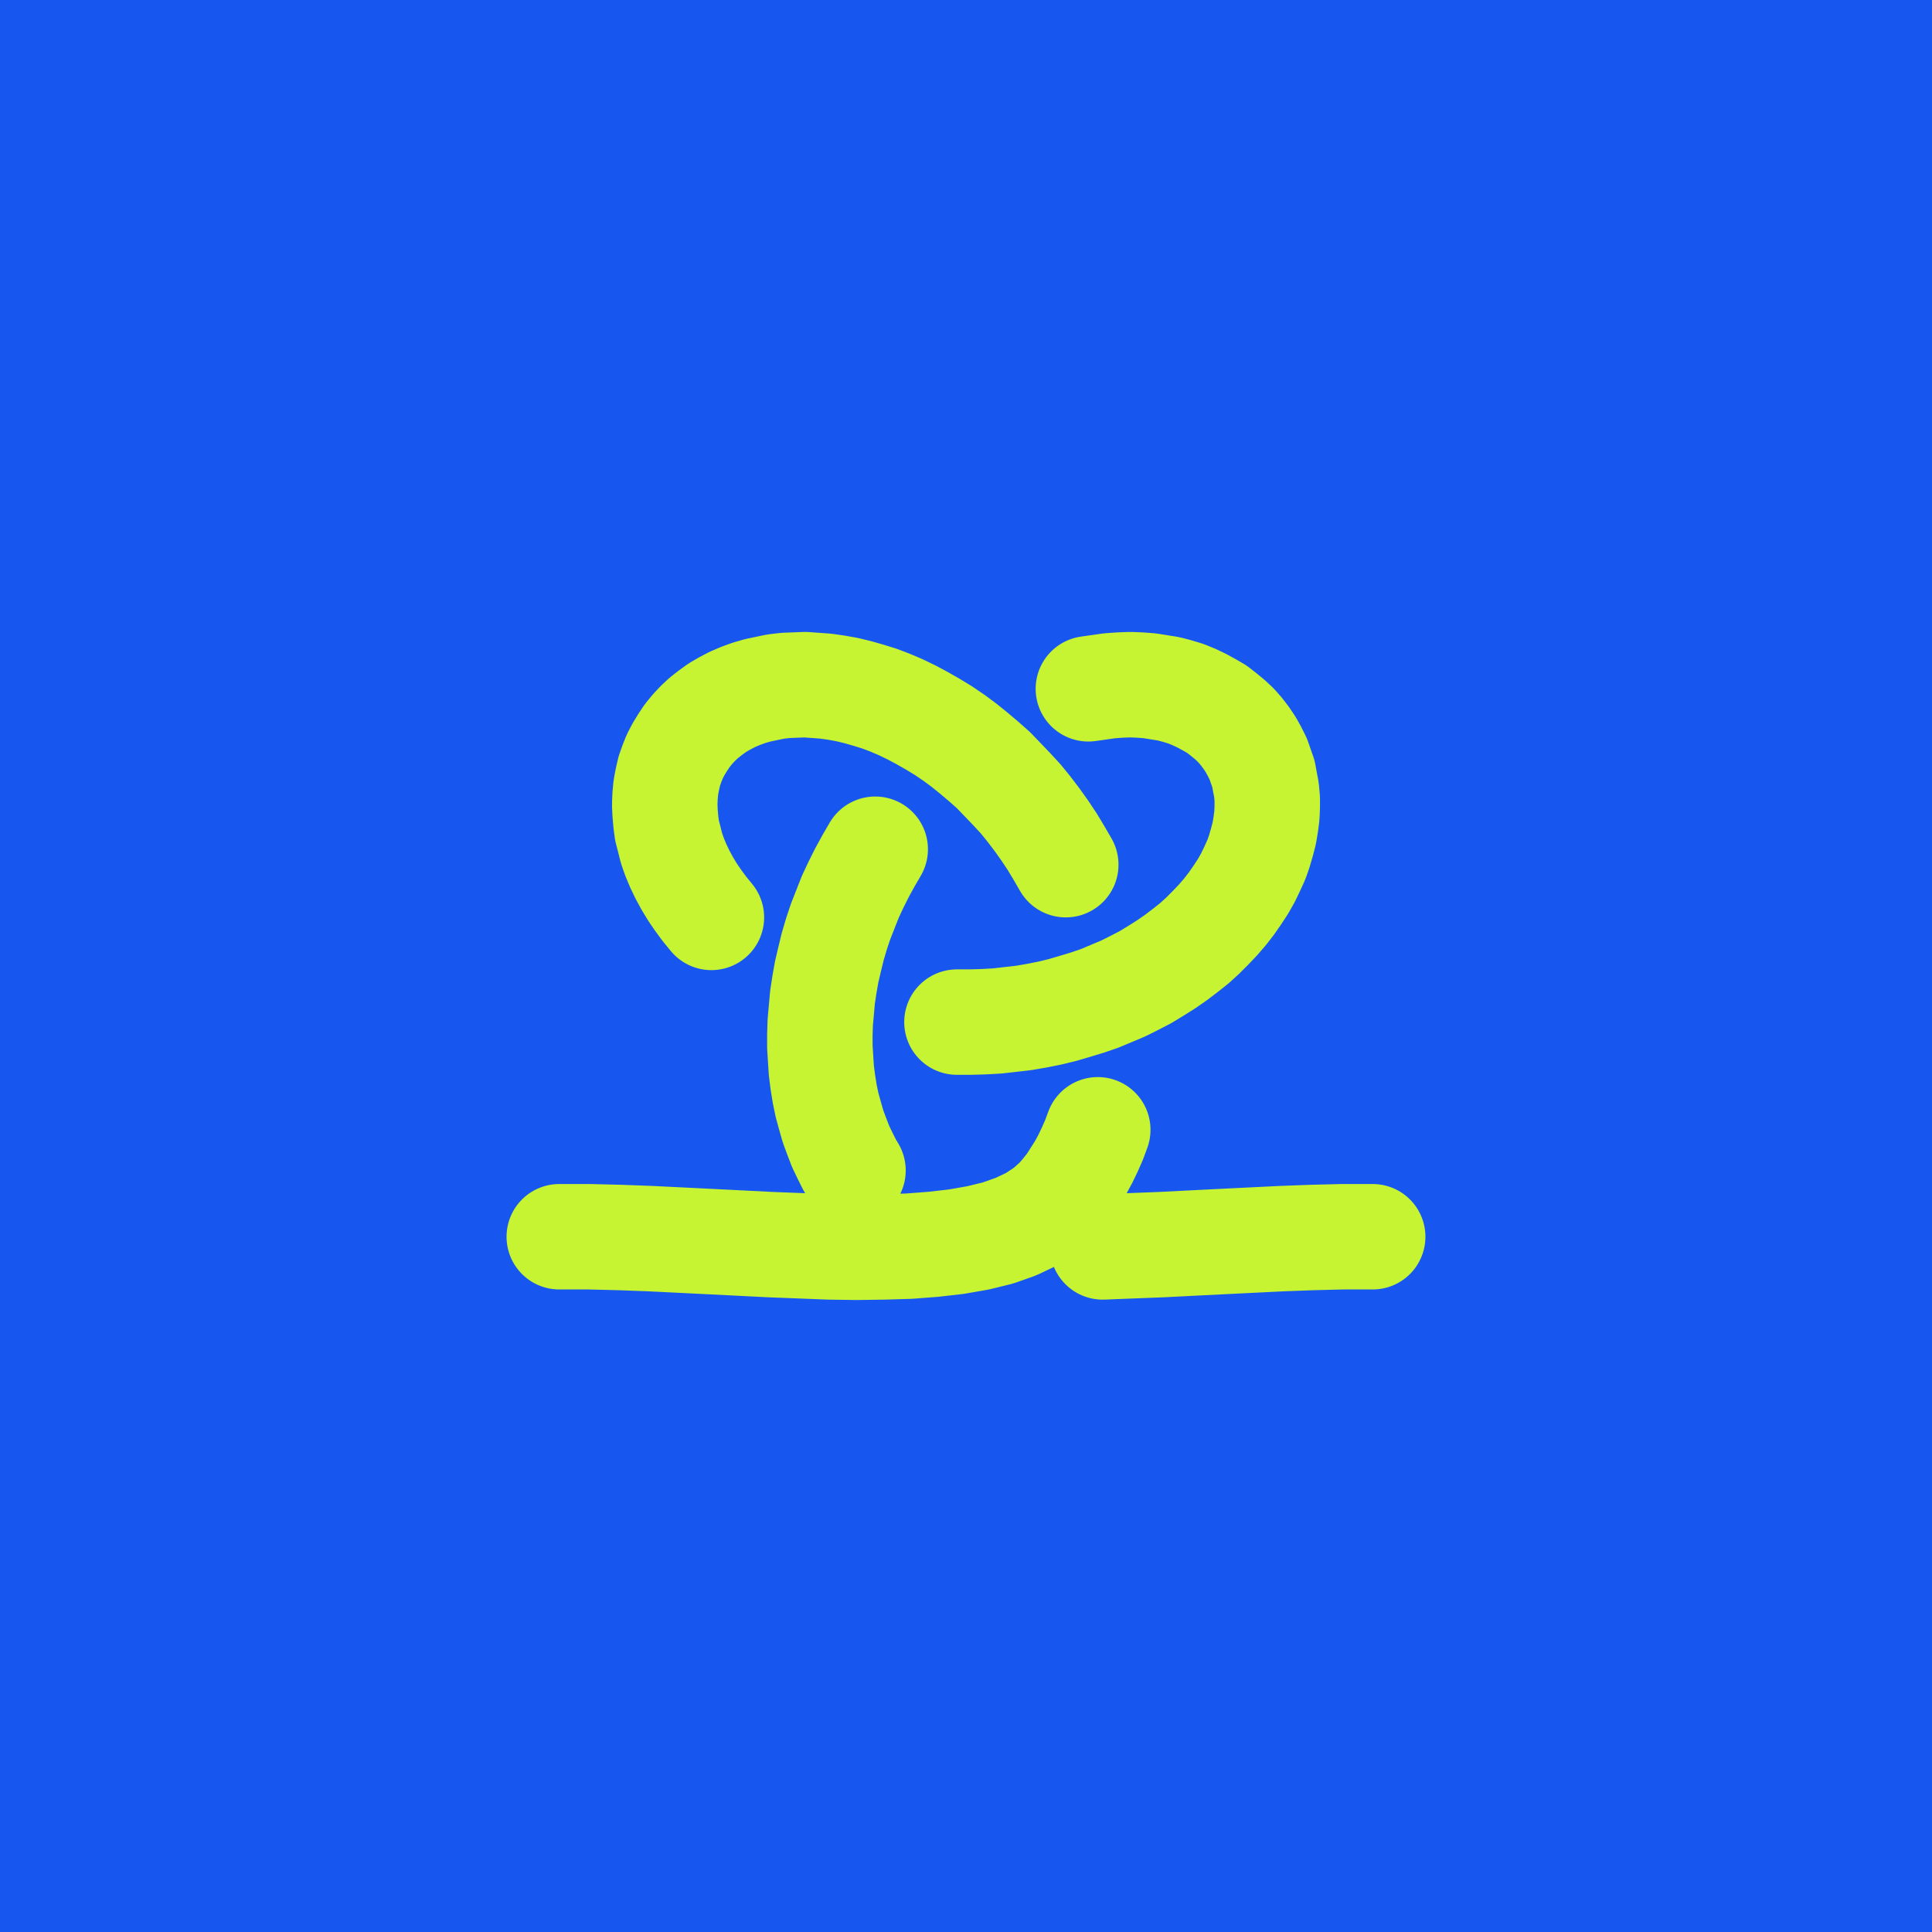
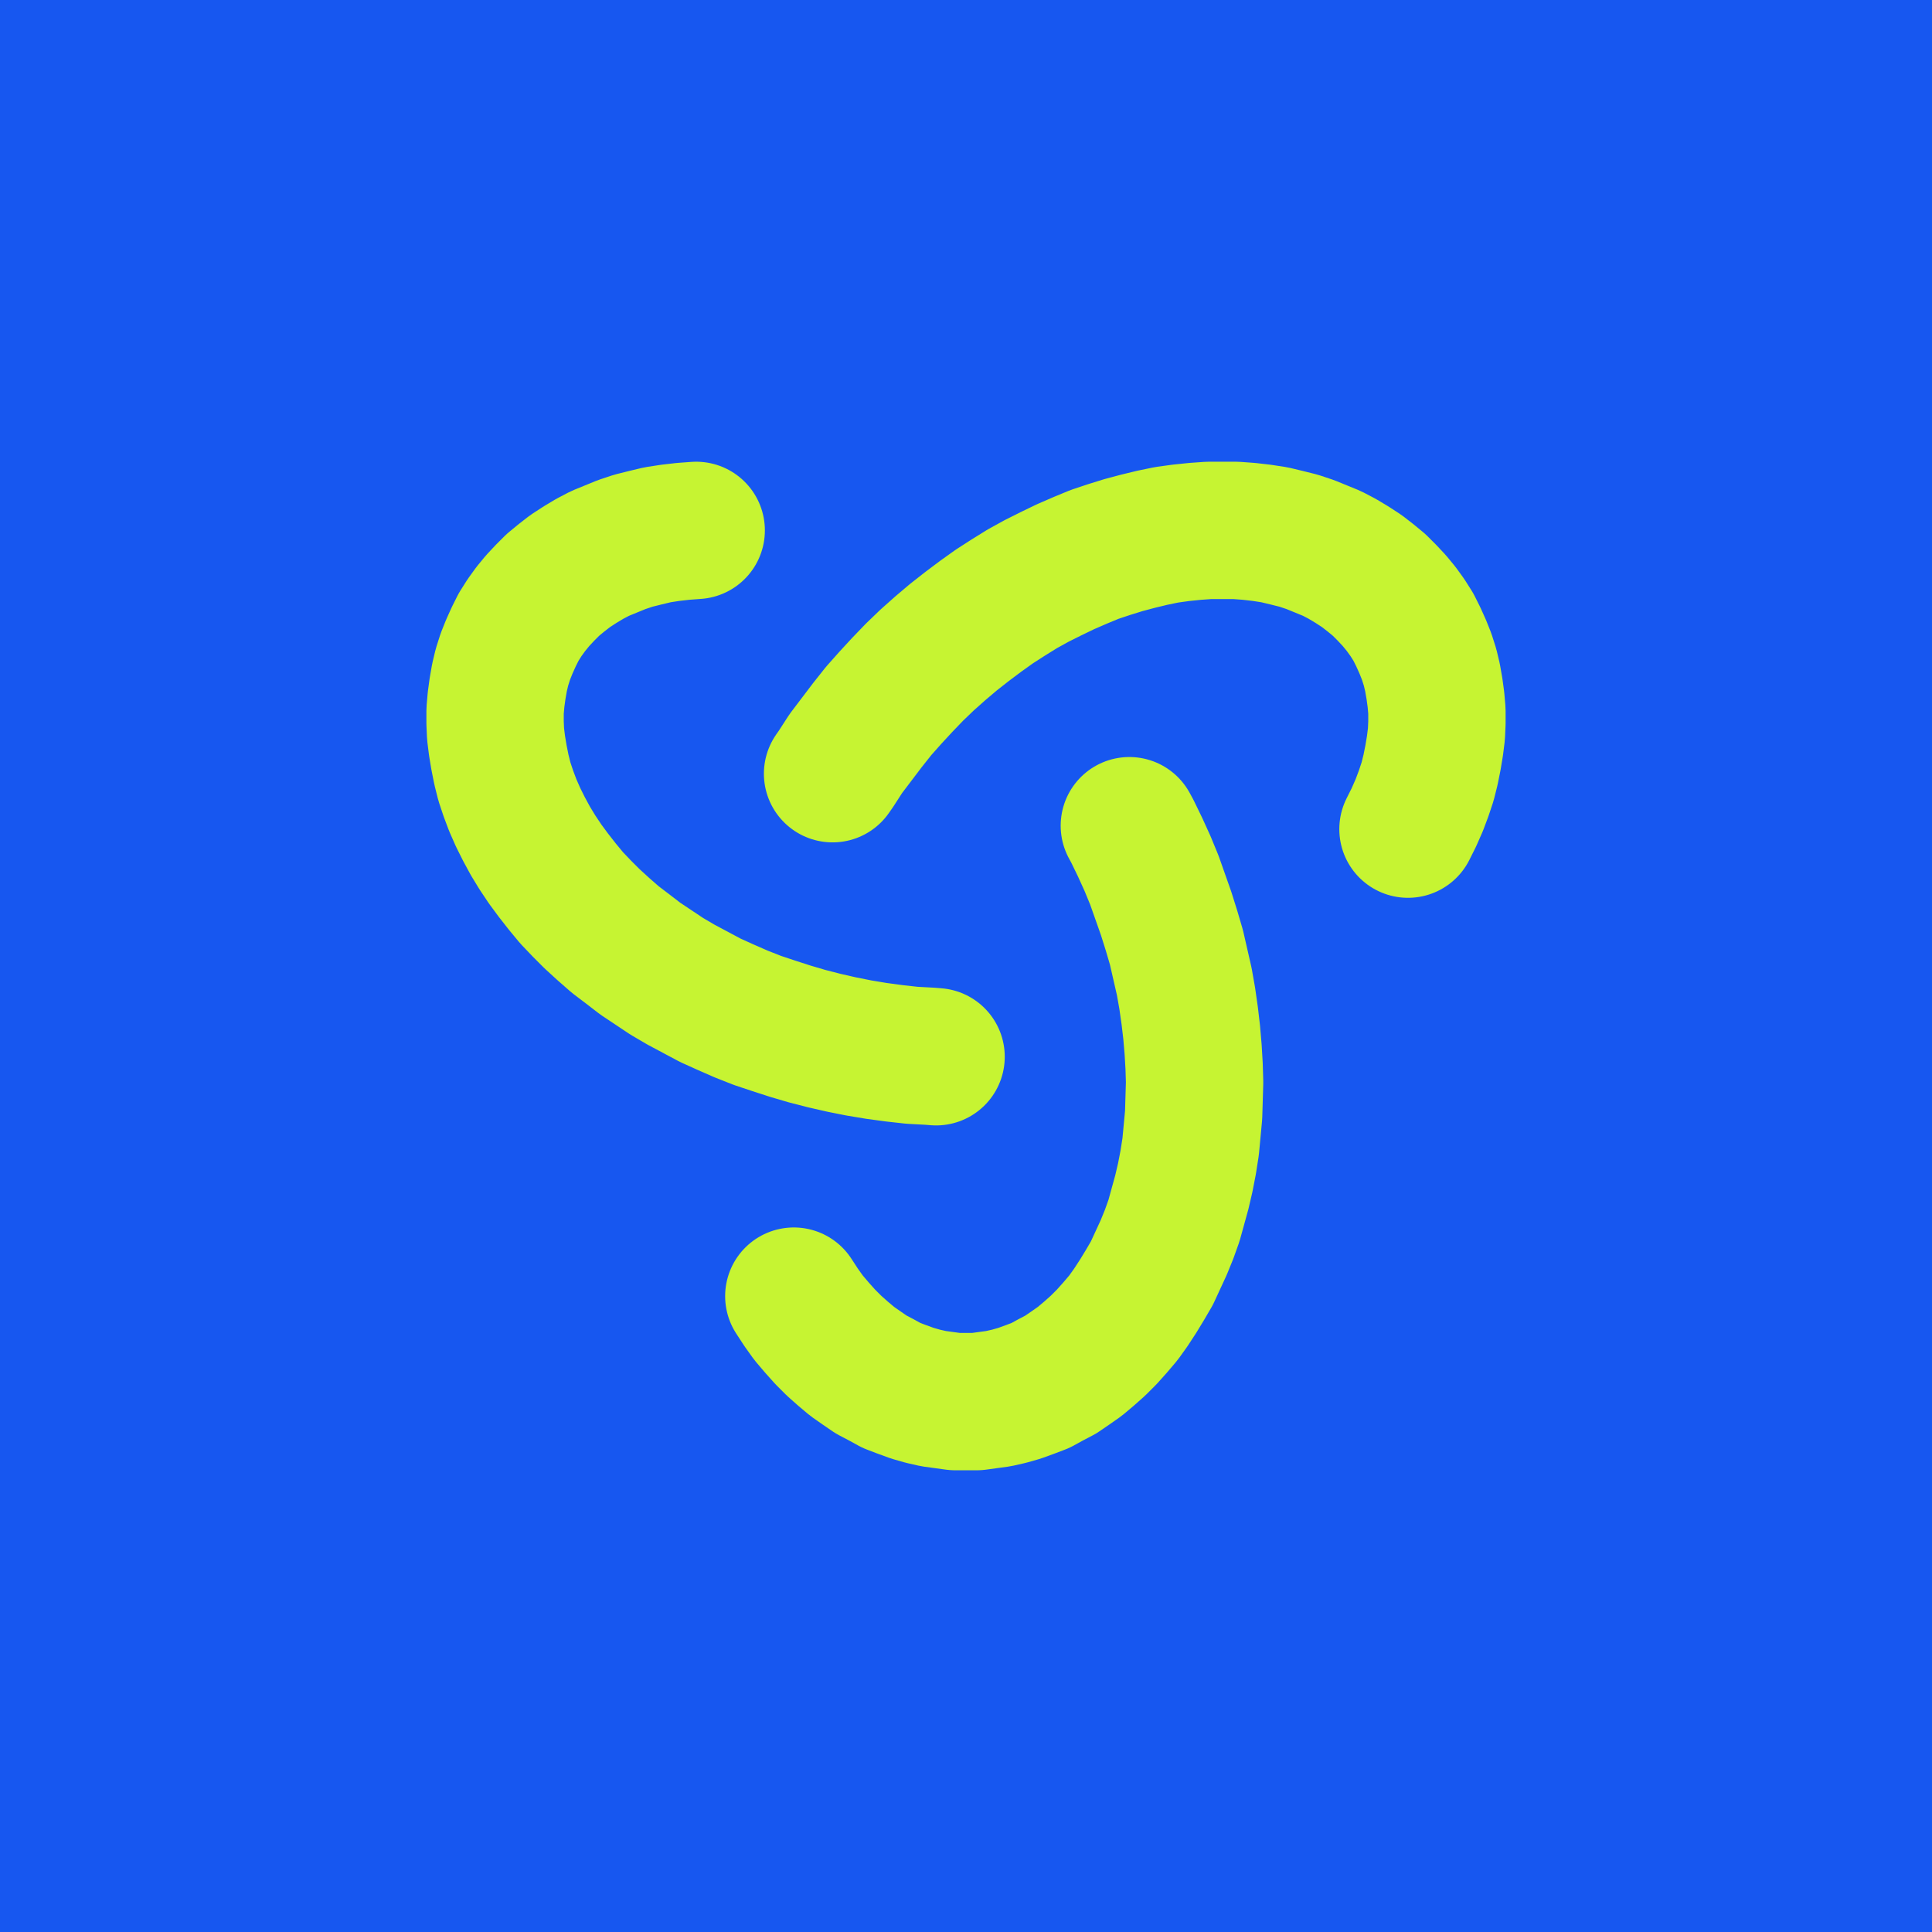
<svg xmlns="http://www.w3.org/2000/svg" viewBox="0 0 1024 1024" width="1024" height="1024">
  <rect width="1024" height="1024" fill="#1757F0" />
-   <g transform="translate(256.5 256.5) scale(1.996)" fill="none" stroke="#C6F432" stroke-width="28" stroke-linecap="round" stroke-linejoin="round">
-     <path d="M20.0 199.9 L28.0 199.9 L36.1 200.1 L44.2 200.4 L52.3 200.8 L60.4 201.2 L68.4 201.6 L76.3 202.0 L84.1 202.3 L91.7 202.6 L99.0 202.7 L106.1 202.6 L112.9 202.4 L119.4 201.9 L125.5 201.2 L131.2 200.2 L136.5 198.9 L141.3 197.2 L145.5 195.2 L149.3 192.7 L152.4 189.9 L154.0 188.0 L155.6 186.0 L157.0 183.8 L158.4 181.6 L159.7 179.2 L160.9 176.7 L162.0 174.2 L163.0 171.5 M154.5 101.1 L152.7 98.0 L150.9 95.0 L148.9 92.0 L146.9 89.2 L144.7 86.3 L142.5 83.6 L140.1 81.0 L137.7 78.5 L135.3 76.0 L132.7 73.7 L130.1 71.5 L127.5 69.4 L124.8 67.4 L122.0 65.5 L119.2 63.8 L116.4 62.2 L113.6 60.7 L110.7 59.3 L107.9 58.1 L105.0 57.0 L102.1 56.1 L99.3 55.3 L96.4 54.6 L93.6 54.1 L90.8 53.7 L88.1 53.5 L85.3 53.3 L82.7 53.4 L80.1 53.5 L77.5 53.8 L75.1 54.3 L72.7 54.8 L70.3 55.5 L68.1 56.3 L66.0 57.2 L63.9 58.3 L62.0 59.4 L60.2 60.7 L58.4 62.1 L56.8 63.6 L55.4 65.1 L54.0 66.8 L52.8 68.6 L51.7 70.4 L50.7 72.3 L49.9 74.3 L49.2 76.3 L48.7 78.5 L48.3 80.6 L48.1 82.8 L48.0 85.1 L48.1 87.3 L48.3 89.7 L48.6 92.0 L49.2 94.3 L49.8 96.7 L50.6 99.0 L51.6 101.4 L52.7 103.7 L54.0 106.1 L55.4 108.4 L56.9 110.6 L58.6 112.9 L60.4 115.1 M125.6 142.9 L129.2 142.9 L132.7 142.8 L136.3 142.6 L139.8 142.2 L143.3 141.8 L146.8 141.2 L150.3 140.5 L153.6 139.7 L157.0 138.7 L160.3 137.7 L163.5 136.6 L166.6 135.3 L169.7 134.0 L172.7 132.5 L175.6 131.0 L178.4 129.3 L181.1 127.6 L183.7 125.8 L186.2 123.9 L188.6 122.0 L190.8 120.0 L192.9 117.9 L194.9 115.8 L196.8 113.6 L198.5 111.4 L200.1 109.1 L201.6 106.8 L202.9 104.5 L204.0 102.2 L205.1 99.8 L205.9 97.5 L206.6 95.1 L207.2 92.8 L207.6 90.4 L207.9 88.1 L208.0 85.8 L208.0 83.6 L207.8 81.3 L207.4 79.2 L207.0 77.0 L206.3 75.0 L205.6 73.0 L204.6 71.0 L203.6 69.2 L202.4 67.4 L201.1 65.7 L199.7 64.1 L198.1 62.6 L196.4 61.2 L194.6 59.8 L192.7 58.7 L190.7 57.6 L188.6 56.6 L186.4 55.7 L184.1 55.0 L181.8 54.4 L179.3 54.0 L176.8 53.6 L174.2 53.4 L171.6 53.3 L168.9 53.4 L166.1 53.6 L163.3 54.0 L160.5 54.4 M103.9 97.0 L102.1 100.1 L100.4 103.2 L98.8 106.4 L97.3 109.6 L96.0 112.9 L94.7 116.2 L93.6 119.5 L92.6 122.9 L91.8 126.2 L91.0 129.6 L90.4 133.0 L89.9 136.3 L89.6 139.7 L89.3 143.0 L89.2 146.3 L89.2 149.5 L89.4 152.7 L89.6 155.8 L90.0 158.9 L90.5 162.0 L91.1 164.9 L91.9 167.8 L92.7 170.6 L93.7 173.3 L94.7 175.9 L95.9 178.4 L97.1 180.8 L98.0 182.3 M164.3 202.6 L171.9 202.3 L179.7 202.0 L187.6 201.6 L195.6 201.2 L203.7 200.8 L211.8 200.4 L219.9 200.1 L228.0 199.9 L236.0 199.9" />
+   <g transform="translate(179.2 179.2) scale(2.6)" fill="none" stroke="#C6F432" stroke-width="28" stroke-linecap="round" stroke-linejoin="round">
+     <path d="M218.1 100.1 L219.3 97.7 L220.4 95.2 L221.3 92.8 L222.1 90.4 L222.7 88.0 L223.2 85.5 L223.6 83.1 L223.9 80.7 L224.0 78.4 L224.0 76.0 L223.8 73.7 L223.5 71.5 L223.1 69.2 L222.6 67.1 L221.9 64.9 L221.1 62.9 L220.2 60.9 L219.2 58.9 L218.0 57.0 L216.7 55.2 L215.3 53.5 L213.8 51.9 L212.2 50.3 L210.5 48.9 L208.7 47.5 L206.7 46.2 L204.7 45.0 L202.6 43.9 L200.4 43.0 L198.2 42.1 L195.8 41.3 L193.4 40.7 L190.9 40.1 L188.3 39.7 L185.7 39.4 L183.0 39.2 L180.3 39.2 L177.5 39.2 L174.7 39.4 L171.8 39.7 L168.9 40.1 L166.0 40.7 L163.1 41.4 L160.1 42.2 L157.2 43.1 L154.2 44.1 L151.3 45.3 L148.3 46.6 L145.4 48.0 L142.4 49.5 L139.5 51.1 L136.6 52.9 L133.8 54.7 L131.0 56.7 L128.2 58.8 L125.4 61.0 L122.8 63.2 L120.1 65.6 L117.5 68.1 L115.0 70.7 L112.6 73.3 L110.2 76.0 L107.9 78.9 L105.7 81.8 L103.5 84.7 L101.5 87.8 L100.8 88.8 M92.9 195.3 L94.4 197.6 L95.9 199.7 L97.6 201.7 L99.3 203.6 L101.1 205.4 L102.9 207.0 L104.8 208.6 L106.8 210.0 L108.7 211.3 L110.8 212.4 L112.8 213.5 L114.9 214.3 L117.1 215.1 L119.2 215.7 L121.4 216.2 L123.6 216.5 L125.8 216.8 L128.0 216.8 L130.2 216.8 L132.4 216.5 L134.6 216.2 L136.8 215.7 L138.9 215.1 L141.1 214.3 L143.2 213.5 L145.2 212.4 L147.3 211.3 L149.2 210.0 L151.2 208.6 L153.1 207.0 L154.9 205.4 L156.7 203.6 L158.4 201.7 L160.1 199.7 L161.6 197.6 L163.1 195.3 L164.5 193.0 L165.9 190.6 L167.1 188.0 L168.3 185.4 L169.4 182.7 L170.4 179.9 L171.2 177.0 L172.0 174.1 L172.7 171.1 L173.3 168.0 L173.8 164.8 L174.1 161.6 L174.4 158.4 L174.5 155.1 L174.6 151.7 L174.5 148.4 L174.3 145.0 L174.0 141.5 L173.6 138.1 L173.1 134.6 L172.5 131.2 L171.7 127.7 L170.9 124.2 L169.9 120.8 L168.8 117.3 L167.6 113.9 L166.4 110.5 L165.0 107.1 L163.5 103.8 L161.9 100.5 L161.3 99.4 M73.0 39.2 L70.3 39.4 L67.7 39.7 L65.1 40.1 L62.6 40.7 L60.2 41.3 L57.8 42.1 L55.6 43.0 L53.4 43.9 L51.3 45.0 L49.3 46.2 L47.3 47.5 L45.5 48.9 L43.8 50.3 L42.2 51.9 L40.7 53.5 L39.3 55.2 L38.0 57.0 L36.8 58.9 L35.8 60.9 L34.9 62.9 L34.1 64.9 L33.4 67.1 L32.9 69.2 L32.5 71.5 L32.2 73.7 L32.0 76.0 L32.0 78.4 L32.1 80.7 L32.4 83.1 L32.8 85.5 L33.3 88.0 L33.9 90.4 L34.7 92.8 L35.6 95.2 L36.7 97.7 L37.9 100.1 L39.2 102.5 L40.6 104.8 L42.2 107.2 L43.9 109.5 L45.7 111.8 L47.6 114.1 L49.7 116.3 L51.8 118.4 L54.1 120.5 L56.5 122.6 L59.0 124.5 L61.6 126.5 L64.3 128.3 L67.0 130.1 L69.9 131.8 L72.9 133.4 L75.9 135.0 L79.0 136.4 L82.2 137.8 L85.5 139.1 L88.8 140.2 L92.2 141.3 L95.6 142.3 L99.1 143.2 L102.6 144.0 L106.1 144.7 L109.7 145.3 L113.4 145.8 L117.0 146.2 L120.7 146.4 L121.9 146.5" />
  </g>
</svg>
